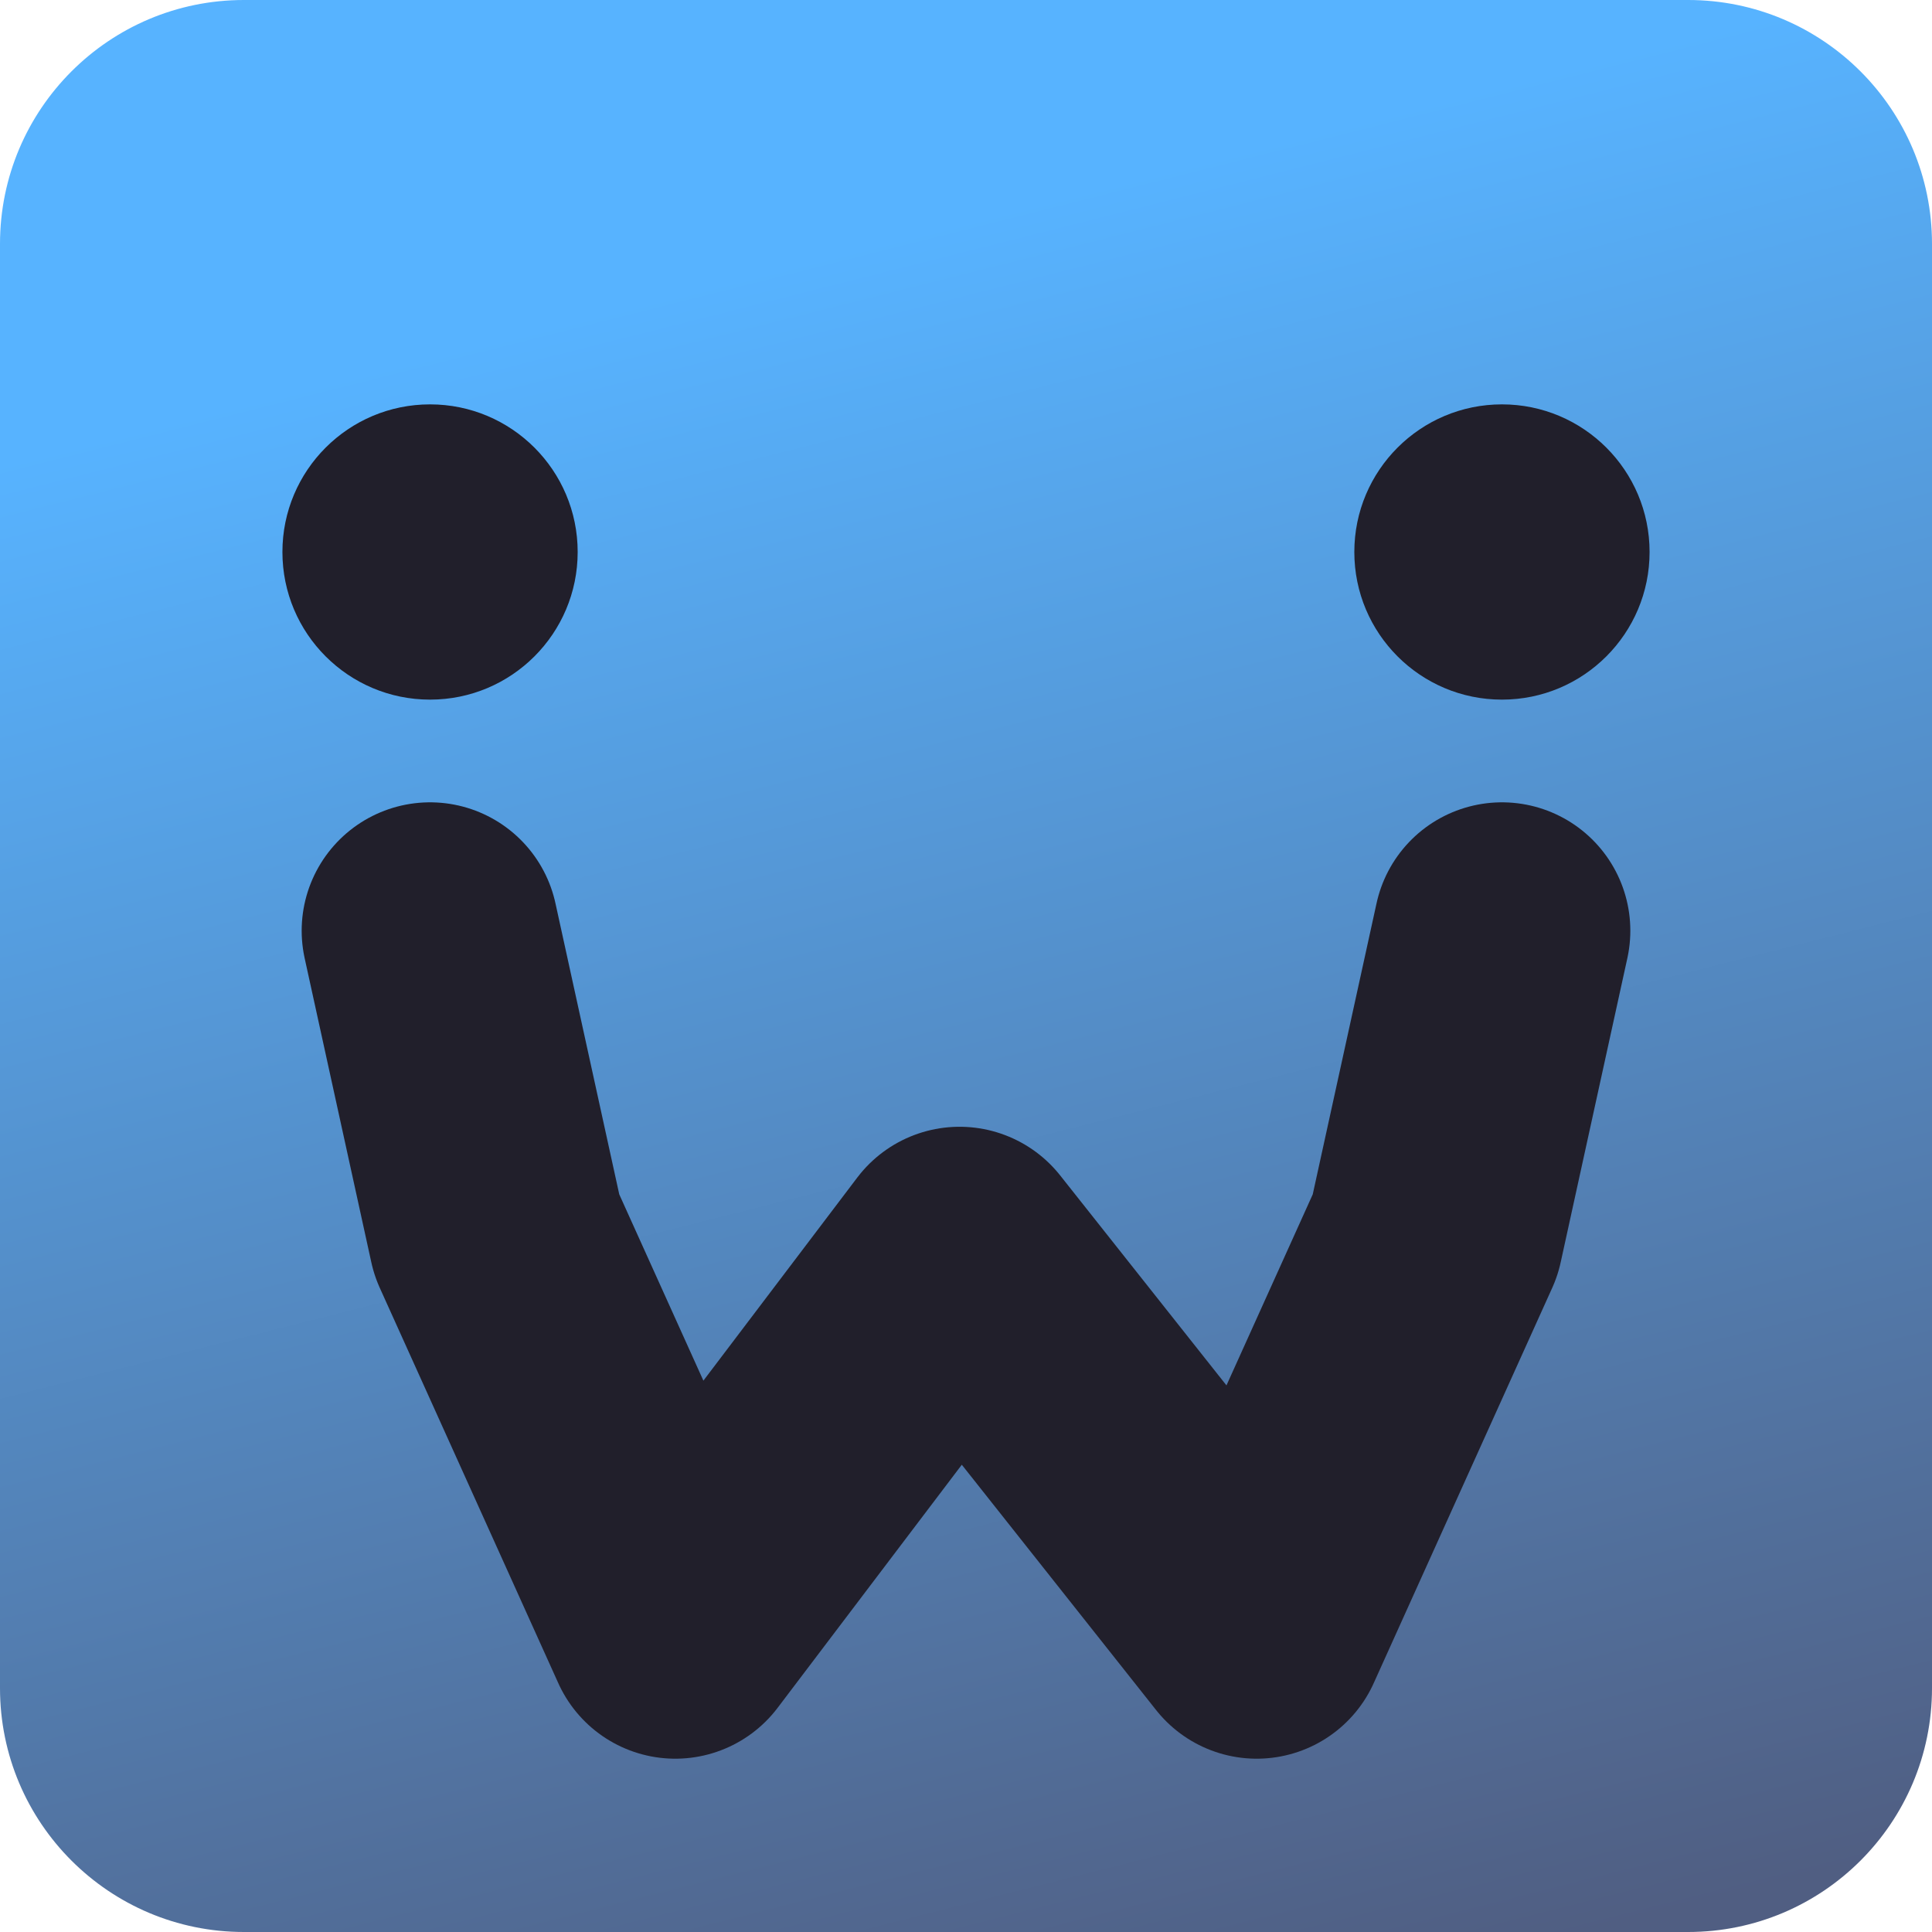
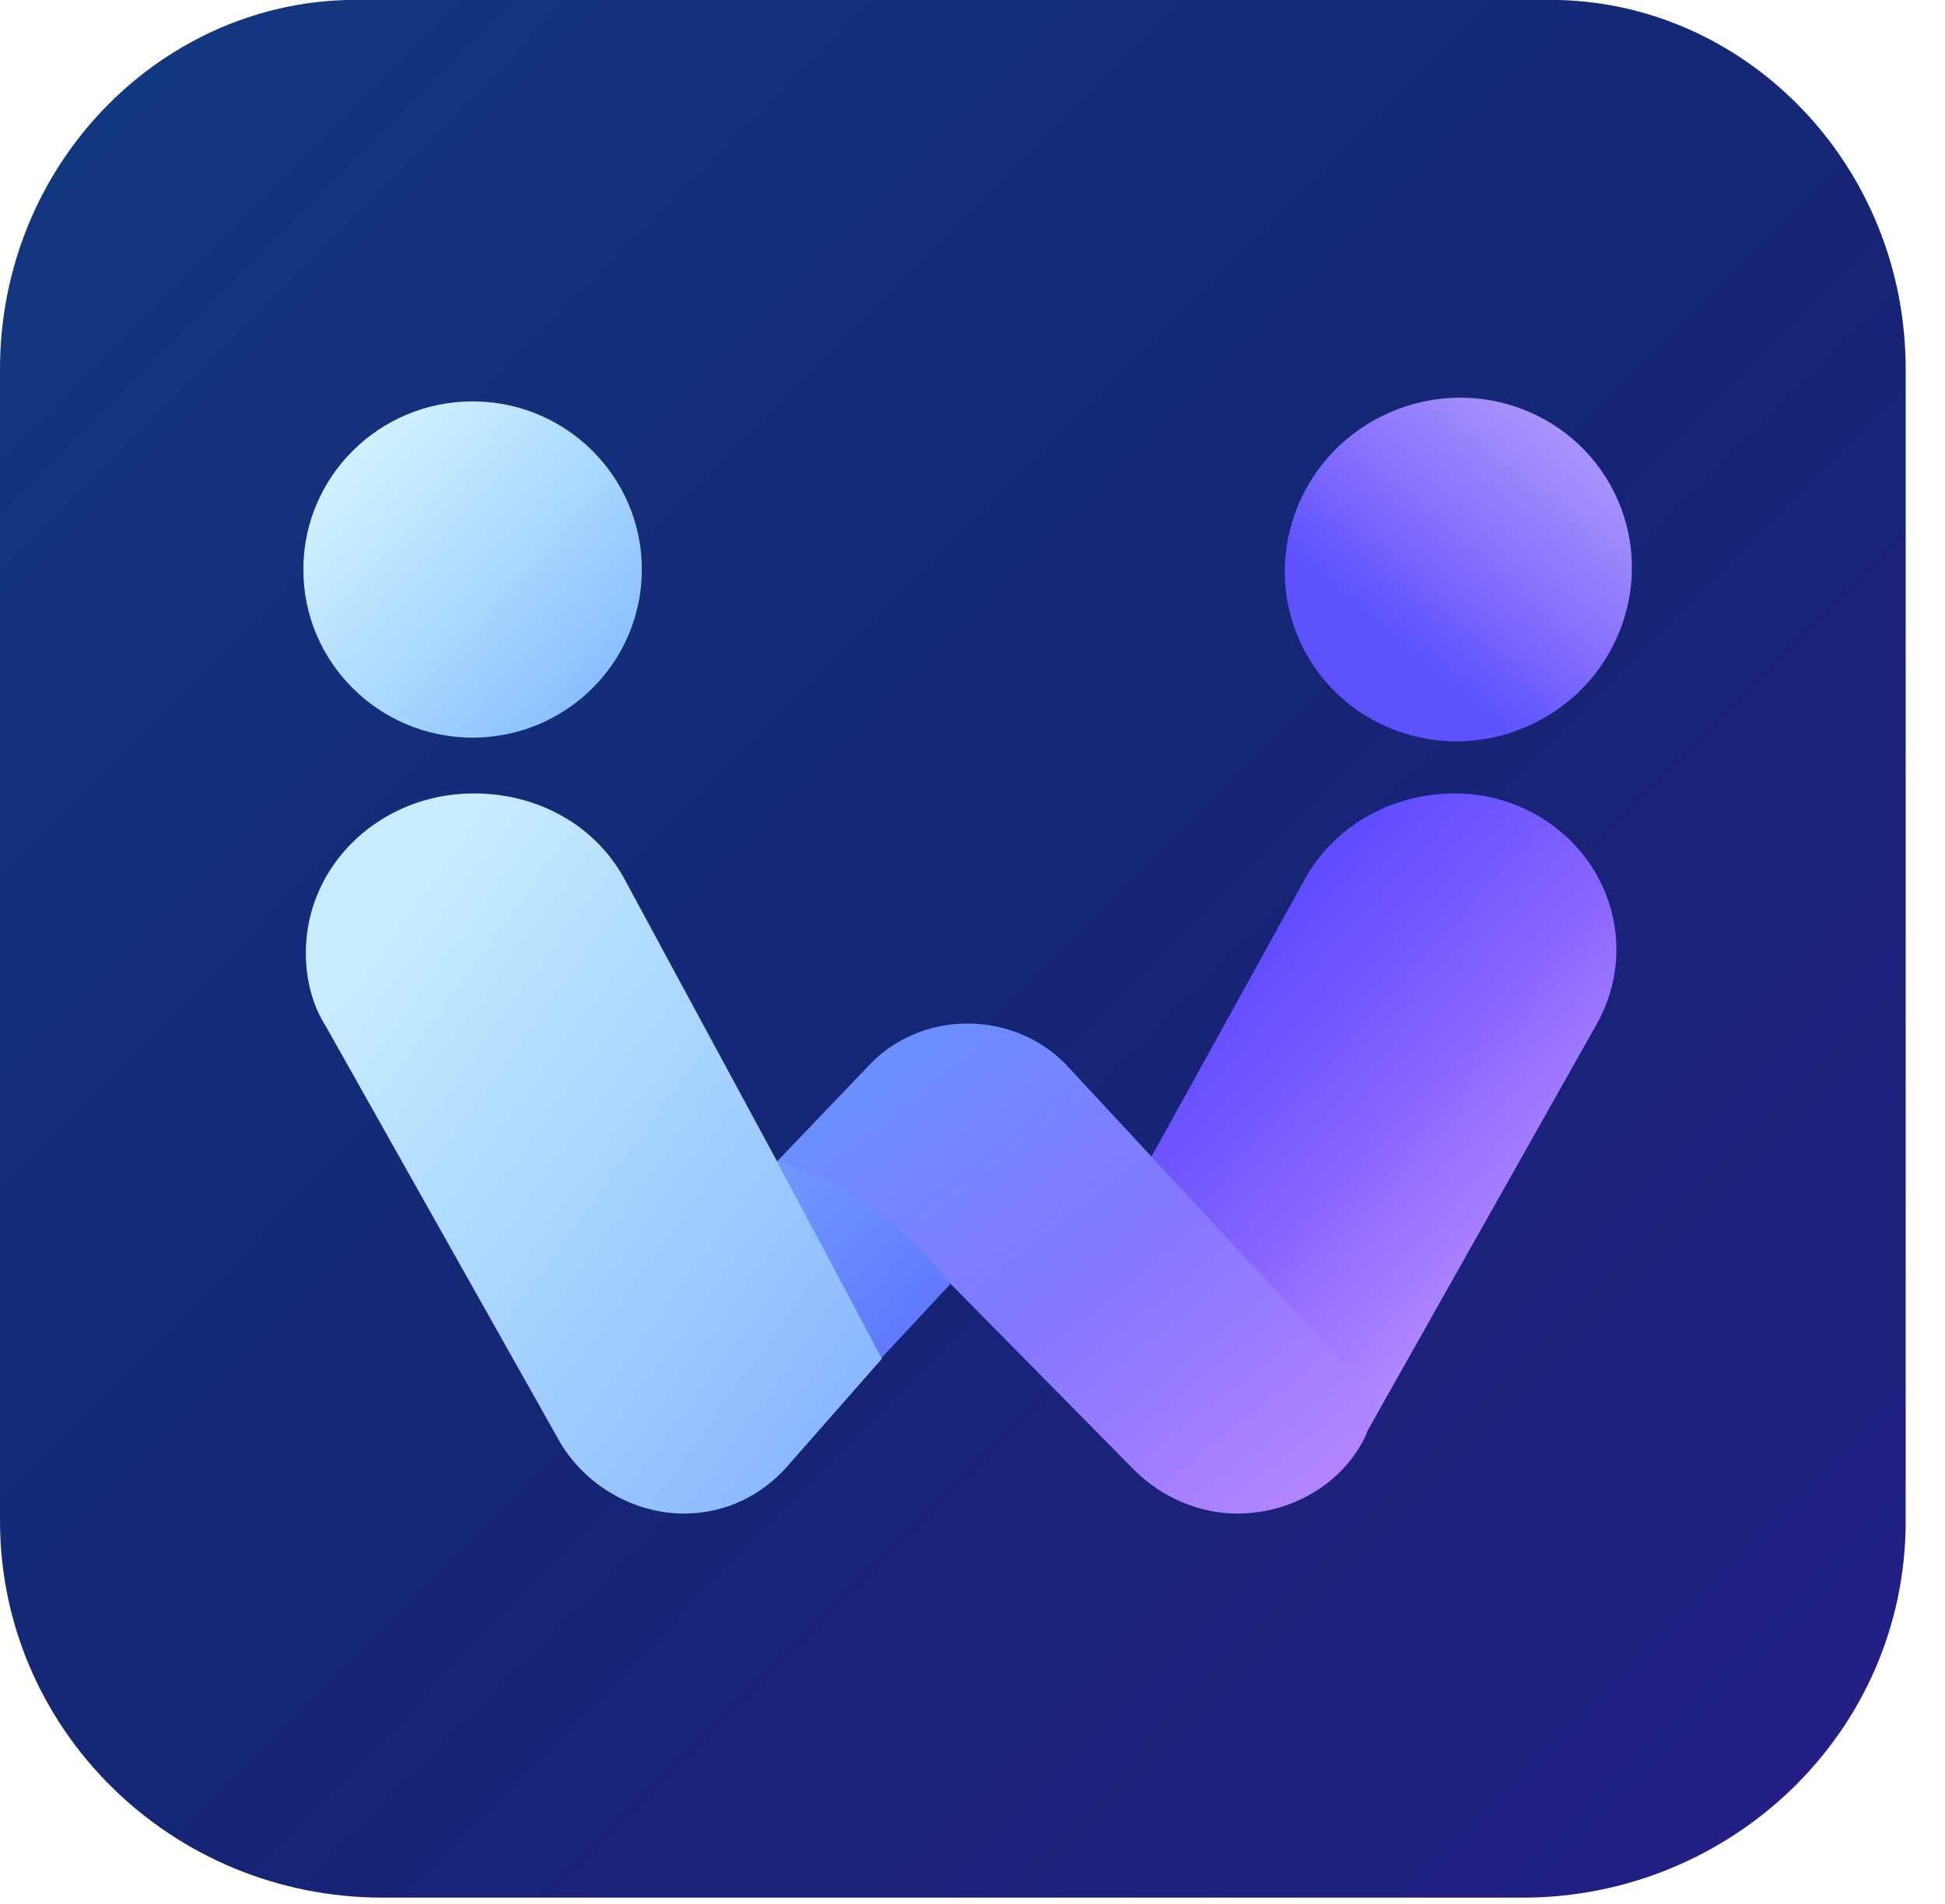
- <svg xmlns="http://www.w3.org/2000/svg" width="301" height="301" viewBox="0 0 301 301" fill="none">
-   <rect width="301" height="301" rx="38" fill="url(#paint0_linear_7_148)" />
-   <path d="M90 86C90 98.703 79.703 109 67 109C54.297 109 44 98.703 44 86C44 73.297 54.297 63 67 63C79.703 63 90 73.297 90 86Z" fill="#211F2B" />
-   <path d="M257 86C257 98.703 246.703 109 234 109C221.297 109 211 98.703 211 86C211 73.297 221.297 63 234 63C246.703 63 257 73.297 257 86Z" fill="#211F2B" />
-   <path d="M67 145L77.39 192.4L105.208 254L149.494 195.547L195.792 254L223.61 192.4L234 145" stroke="#211F2B" stroke-width="40" stroke-linecap="round" stroke-linejoin="round" />
+ <svg xmlns="http://www.w3.org/2000/svg" width="47" height="46" viewBox="0 0 47 46" fill="none">
+   <path d="M0 8.92C0 4.02 3.81 0.12 8.38 0H37.68C42.25 0.12 46.05 4.02 46.05 8.92V36.75C46.05 41.88 41.8 45.85 36.8 45.85H9.25C4.12 45.85 0 41.76 0 36.75V8.92Z" fill="url(#paint0_linear_126_65)" />
+   <path d="M35.15 19.17C33.62 19.17 32.22 19.97 31.52 21.26L27.84 27.92L27.72 28.05L32.82 34.97L38.53 24.84C38.85 24.3 39.06 23.65 39.06 22.95C39.06 20.84 37.29 19.17 35.15 19.17Z" fill="url(#paint1_linear_126_65)" />
+   <path d="M25.74 25.7C25.12 25.08 24.28 24.73 23.38 24.73C22.45 24.73 21.58 25.11 20.99 25.75L18.75 28.09L22.98 31.03L27.41 35.52C28.08 36.19 29 36.57 29.89 36.57C31.26 36.57 32.48 35.81 33.01 34.67L33.27 33.81L25.74 25.7Z" fill="url(#paint2_linear_126_65)" />
+   <path d="M15.08 21.22C14.37 19.93 12.99 19.17 11.45 19.17C9.22 19.17 7.39 20.87 7.39 23.03C7.39 23.68 7.56 24.31 7.87 24.79L13.5 34.79C14.12 35.89 15.32 36.57 16.53 36.57C17.53 36.57 18.42 36.13 19.05 35.4L21.31 32.83L21.29 32.71L15.08 21.22Z" fill="url(#paint3_linear_126_65)" />
+   <path d="M18.77 28.05L21.3 32.81L22.96 31.03C21.7 29.41 20.34 28.55 18.77 28.05Z" fill="url(#paint4_linear_126_65)" />
+   <path d="M11.42 17.822C13.679 17.822 15.51 16.003 15.51 13.76C15.51 11.517 13.679 9.698 11.42 9.698C9.161 9.698 7.33 11.517 7.33 13.76C7.33 16.003 9.161 17.822 11.42 17.822Z" fill="url(#paint5_linear_126_65)" />
+   <path d="M36.891 17.558C39.02 16.633 40.006 14.182 39.095 12.085C38.183 9.987 35.718 9.037 33.59 9.962C31.461 10.887 30.474 13.338 31.385 15.435C32.297 17.533 34.762 18.483 36.891 17.558Z" fill="url(#paint6_linear_126_65)" />
  <defs>
-     <linearGradient id="paint0_linear_7_148" x1="121" y1="41.5" x2="192" y2="322.5" gradientUnits="userSpaceOnUse">
-       <stop stop-color="#57B3FF" />
-       <stop offset="0.976" stop-color="#505E82" />
+     <linearGradient id="paint0_linear_126_65" x1="0.007" y1="0.003" x2="46.02" y2="45.87" gradientUnits="userSpaceOnUse">
+       <stop stop-color="#133980" />
+       <stop offset="0.542" stop-color="#152574" />
+       <stop offset="1" stop-color="#251E87" />
+     </linearGradient>
+     <linearGradient id="paint1_linear_126_65" x1="31.56" y1="21.47" x2="38.87" y2="28.09" gradientUnits="userSpaceOnUse">
+       <stop stop-color="#604CFF" />
+       <stop offset="0.484" stop-color="#8462FF" />
+       <stop offset="1" stop-color="#B487FF" />
+     </linearGradient>
+     <linearGradient id="paint2_linear_126_65" x1="21.47" y1="25.41" x2="30.4" y2="36.72" gradientUnits="userSpaceOnUse">
+       <stop stop-color="#6A8FFF" />
+       <stop offset="0.516" stop-color="#8476FF" />
+       <stop offset="1" stop-color="#B183FF" />
+     </linearGradient>
+     <linearGradient id="paint3_linear_126_65" x1="8.413" y1="23.32" x2="21.25" y2="32.66" gradientUnits="userSpaceOnUse">
+       <stop stop-color="#C7EDFF" />
+       <stop offset="0.552" stop-color="#A5D2FF" />
+       <stop offset="1" stop-color="#8BB9FF" />
+     </linearGradient>
+     <linearGradient id="paint4_linear_126_65" x1="18.76" y1="28.07" x2="22.96" y2="31.83" gradientUnits="userSpaceOnUse">
+       <stop stop-color="#7299FF" />
+       <stop offset="1" stop-color="#5F76FF" />
+     </linearGradient>
+     <linearGradient id="paint5_linear_126_65" x1="8.36" y1="11.02" x2="14.49" y2="16.63" gradientUnits="userSpaceOnUse">
+       <stop stop-color="#D0F2FF" />
+       <stop offset="0.542" stop-color="#ABD9FF" />
+       <stop offset="1" stop-color="#88BFFF" />
+     </linearGradient>
+     <linearGradient id="paint6_linear_126_65" x1="37.217" y1="10.23" x2="32.44" y2="16.024" gradientUnits="userSpaceOnUse">
+       <stop stop-color="#A892FC" />
+       <stop offset="0.484" stop-color="#836DFD" />
+       <stop offset="0.828" stop-color="#5D52FD" />
    </linearGradient>
  </defs>
</svg>
